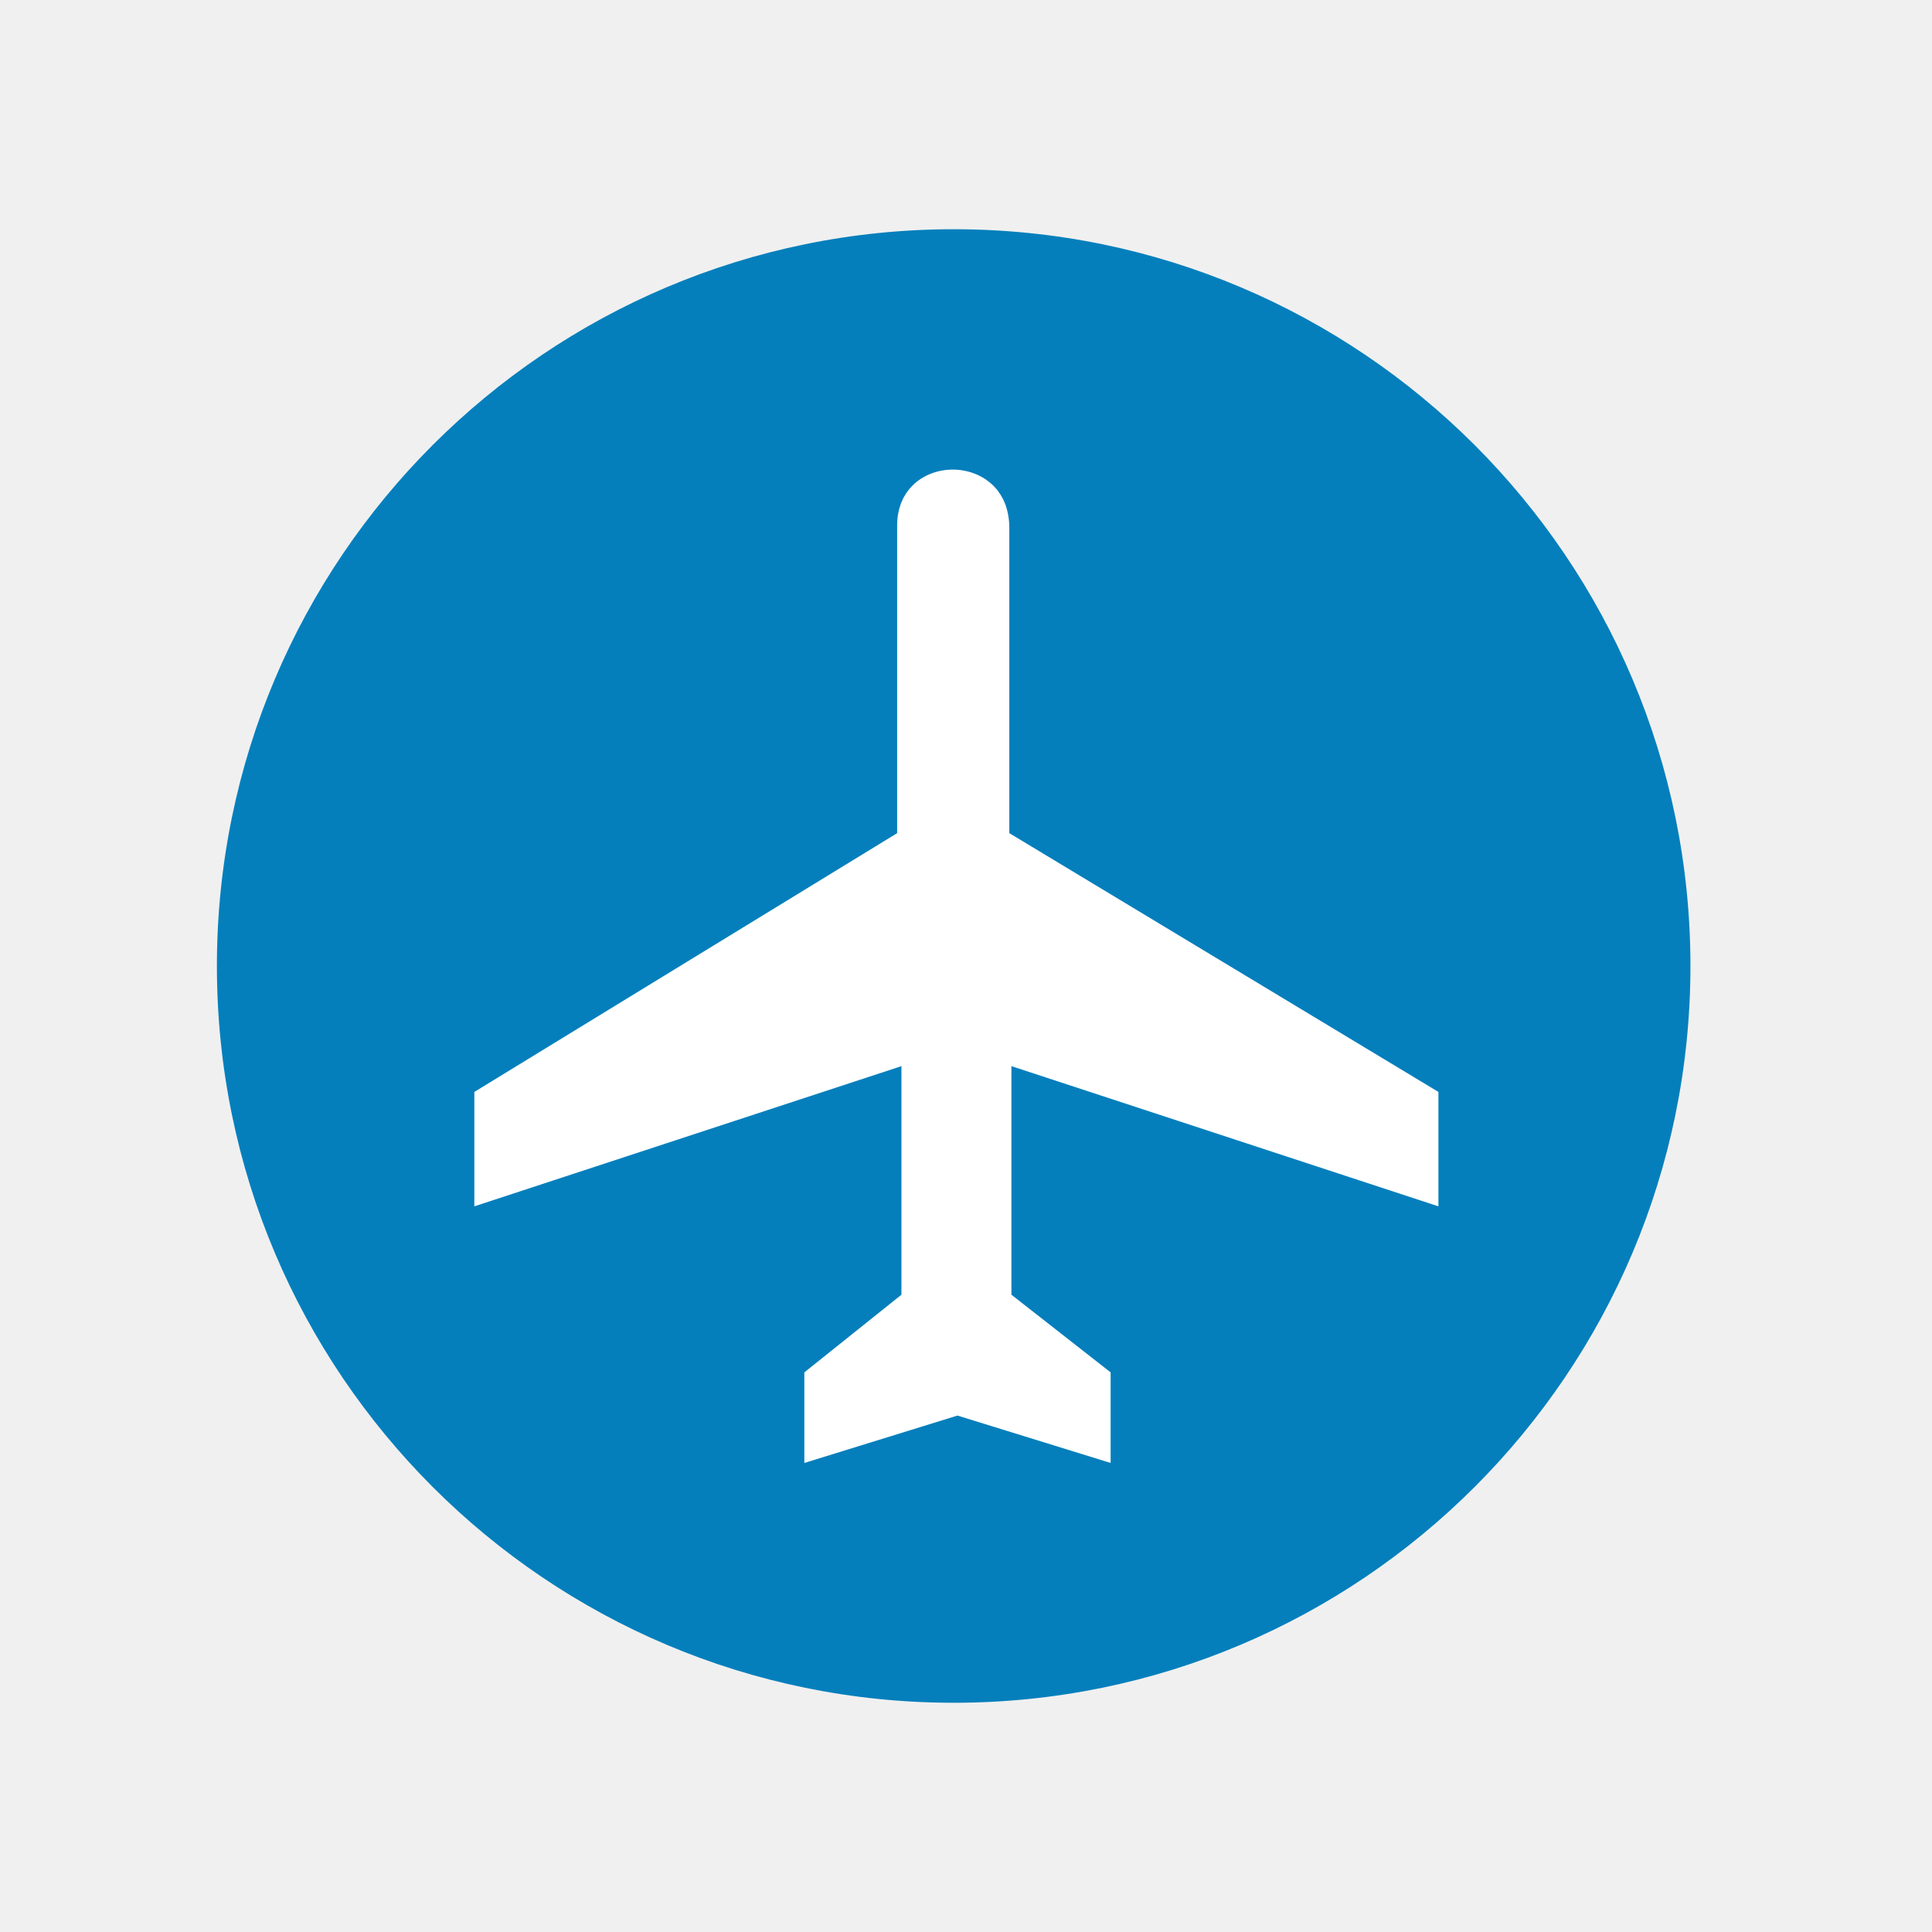
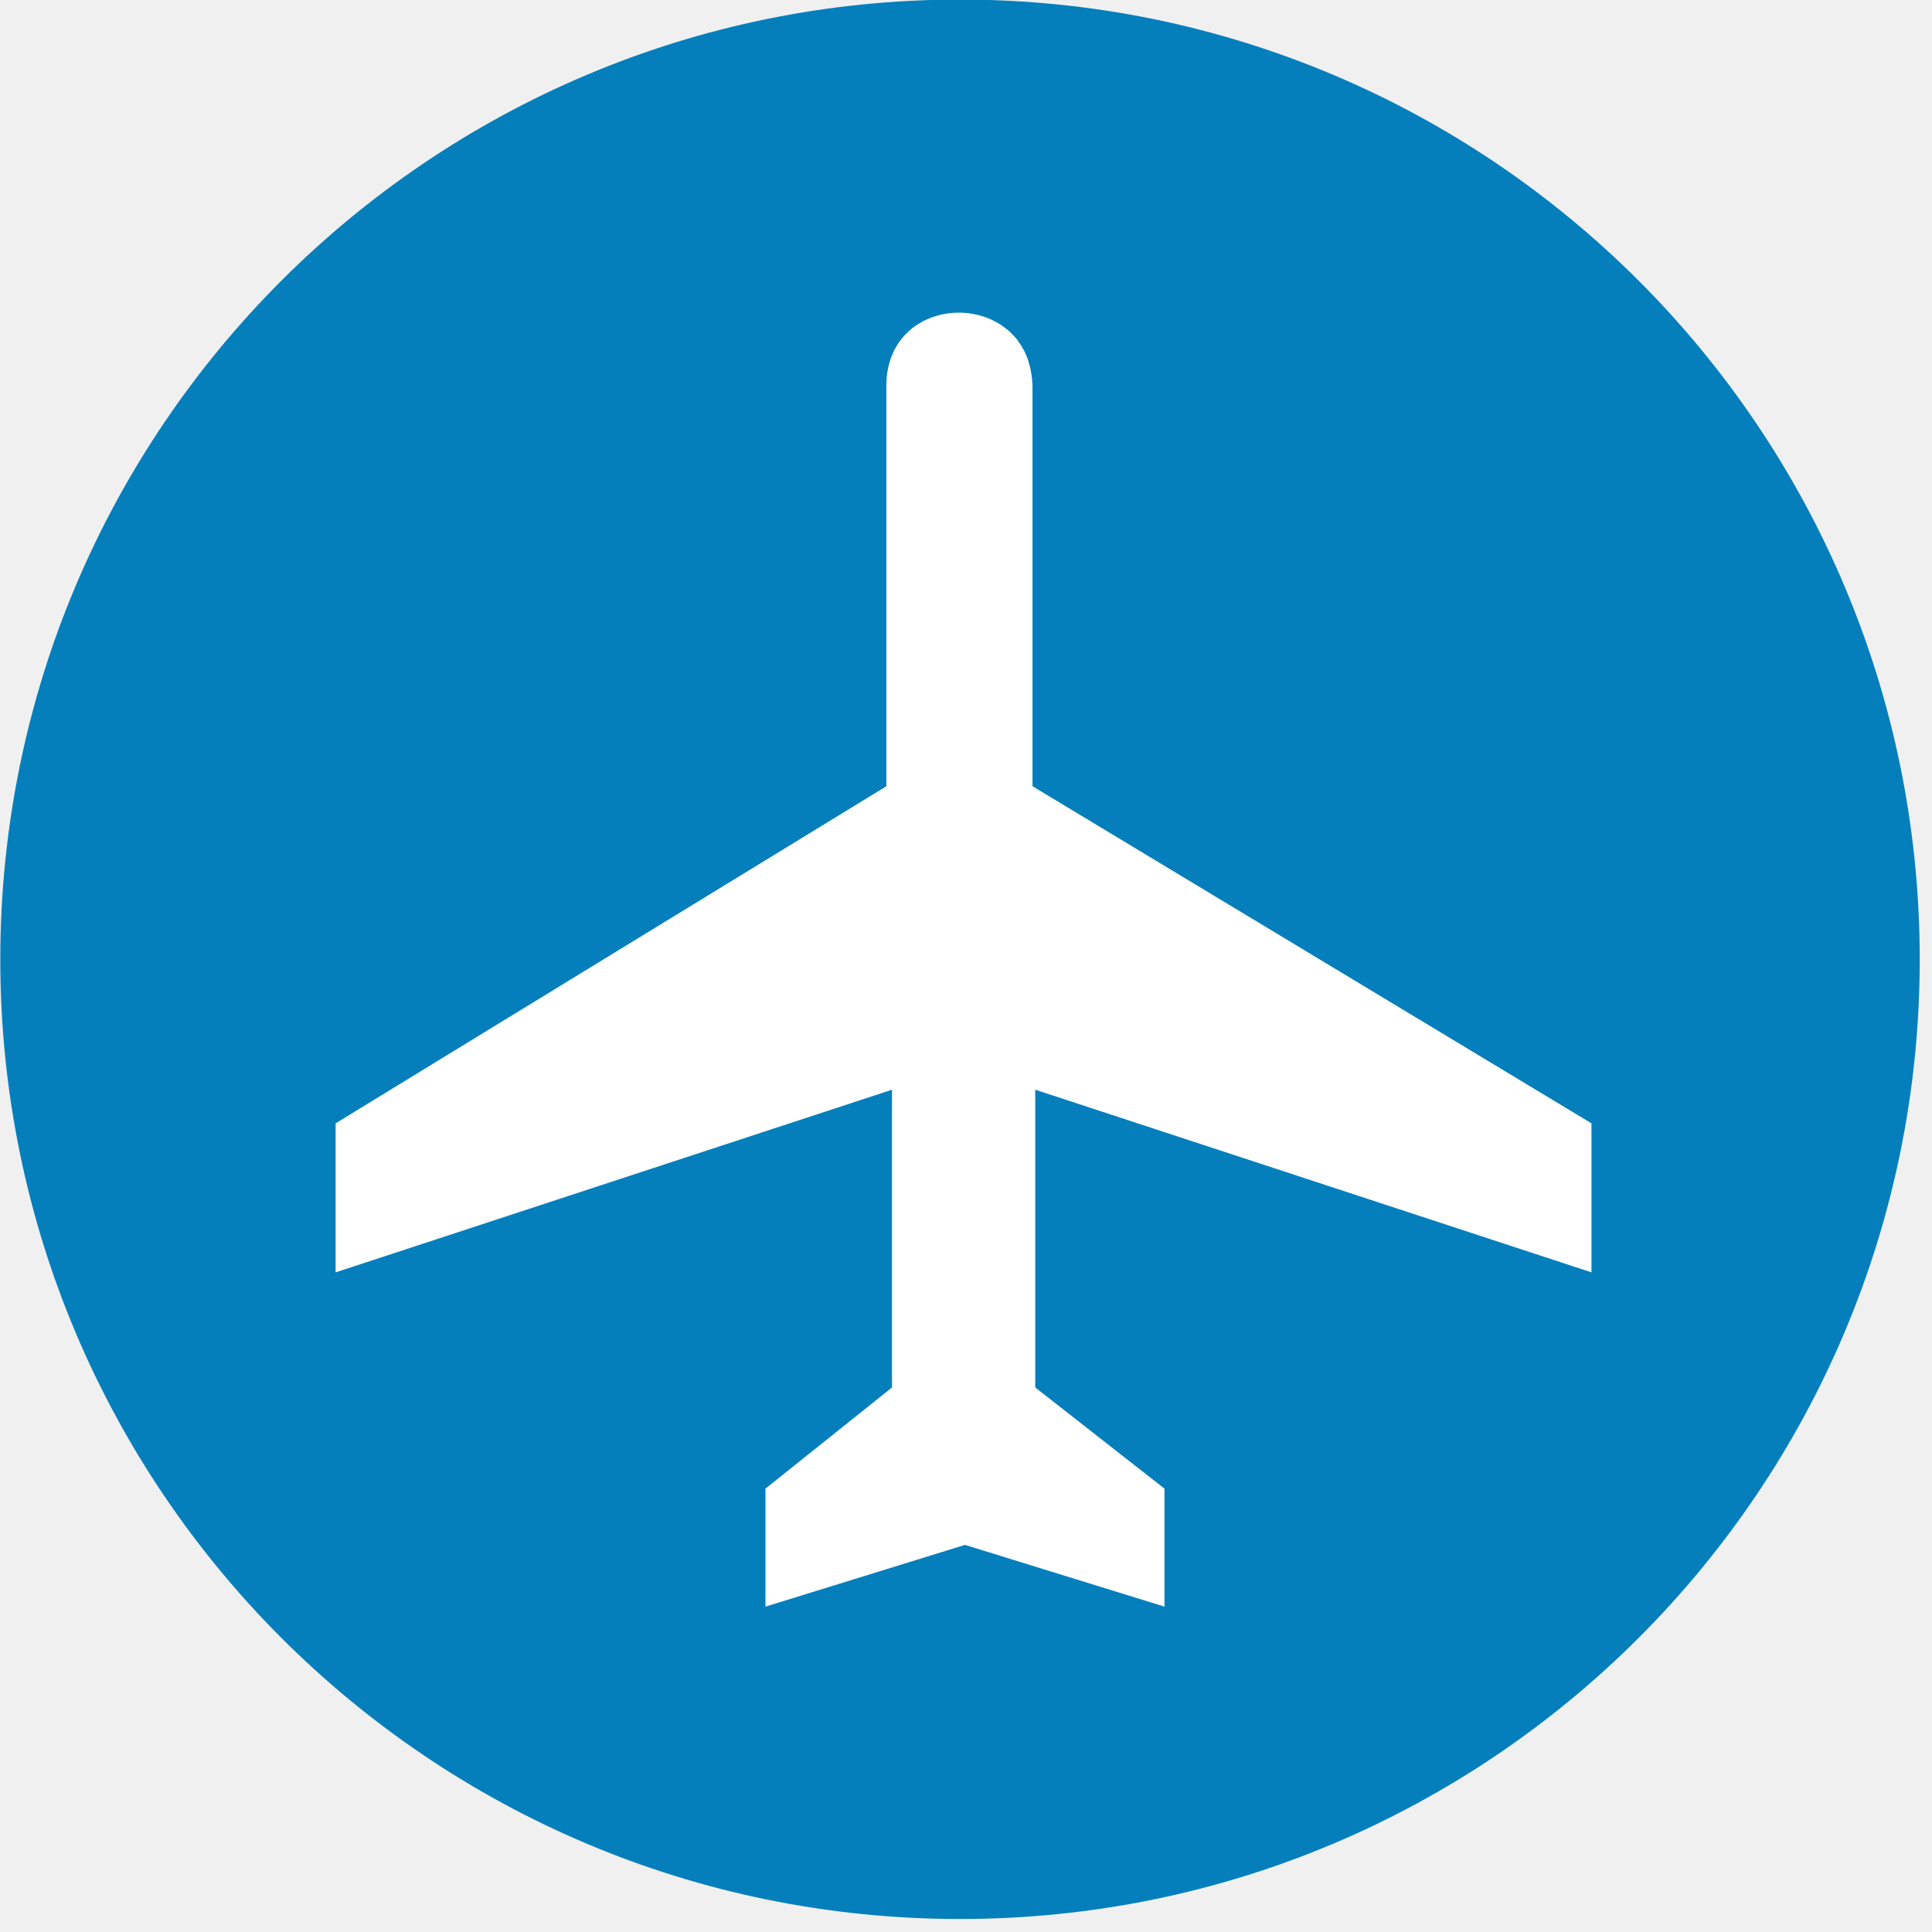
- <svg xmlns="http://www.w3.org/2000/svg" xml:space="preserve" height="74.9" width="74.9" version="1.0" viewBox="0 0 74.9 74.9">
+ <svg xmlns="http://www.w3.org/2000/svg" xml:space="preserve" height="74.9" width="74.9" version="1.0" viewBox="8.4 8.9 57.5 57.5">
  <defs>
		</defs>
  <circle cx="36.972" cy="37.45" r="28.563" fill="#047FBC" />
  <g transform="matrix(1.272331,0,0,1.272331,-9.963627,-10.18826)">
    <polygon points="35.192,23.694,35.21,23.6,35.231,23.51,35.258,23.423,35.288,23.339,35.321,23.259,35.358,23.179,35.401,23.107,35.444,23.034,35.491,22.968,35.543,22.904,35.595,22.844,35.653,22.786,35.711,22.731,35.772,22.679,35.837,22.633,35.901,22.589,35.97,22.549,36.039,22.51,36.11,22.476,36.184,22.445,36.257,22.417,36.333,22.394,36.409,22.372,36.485,22.354,36.563,22.341,36.643,22.328,36.722,22.321,36.802,22.317,36.88,22.316,36.96,22.318,37.04,22.324,37.118,22.333,37.196,22.346,37.274,22.363,37.35,22.381,37.427,22.404,37.503,22.43,37.577,22.459,37.649,22.492,37.719,22.528,37.79,22.567,37.858,22.609,37.921,22.656,37.985,22.705,38.049,22.758,38.107,22.814,38.162,22.875,38.217,22.935,38.263,23.003,38.312,23.073,38.354,23.145,38.397,23.222,38.433,23.302,38.468,23.385,38.495,23.471,38.52,23.562,38.542,23.655,38.559,23.751,38.573,23.852,38.581,23.955,38.585,24.061,38.585,33.394,51.66,41.279,51.66,44.765,38.649,40.493,38.649,47.458,41.672,49.824,41.672,52.584,37.005,51.14,32.339,52.584,32.339,49.824,35.298,47.458,35.298,40.493,22.284,44.765,22.284,41.279,35.167,33.394,35.167,23.996,35.167,23.996,35.171,23.892,35.178,23.792" fill="#FFF" />
  </g>
</svg>
